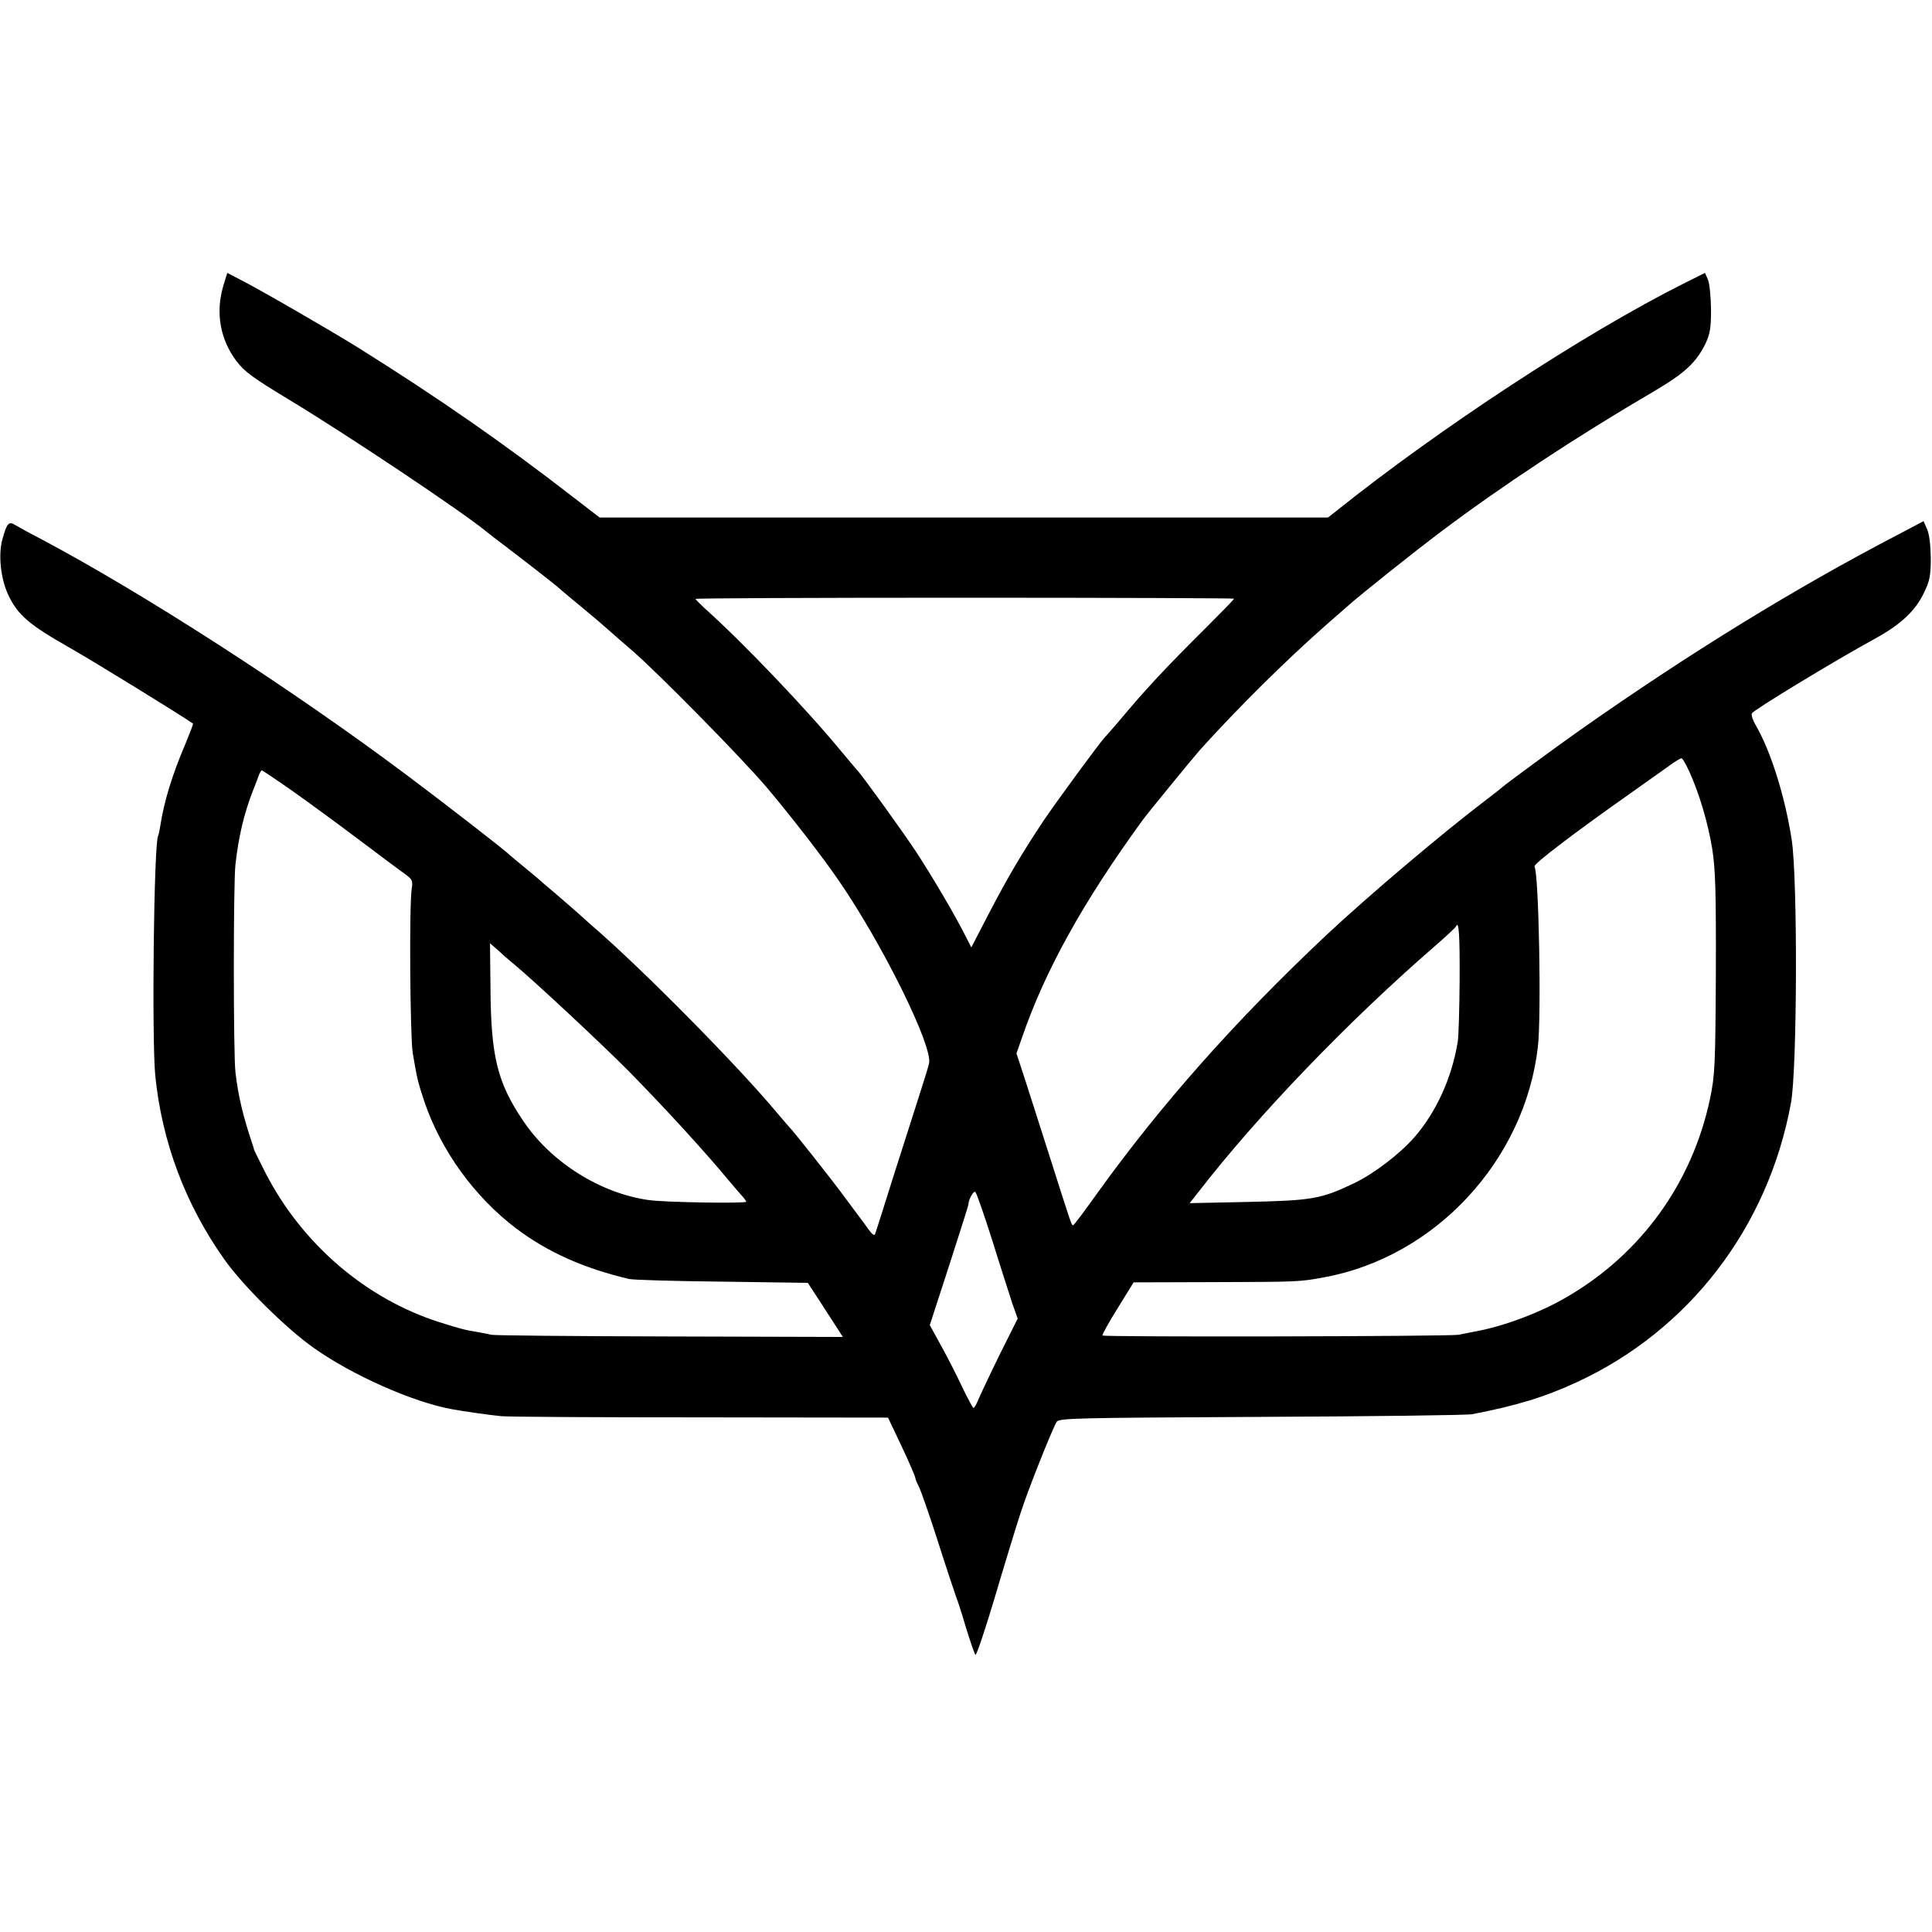
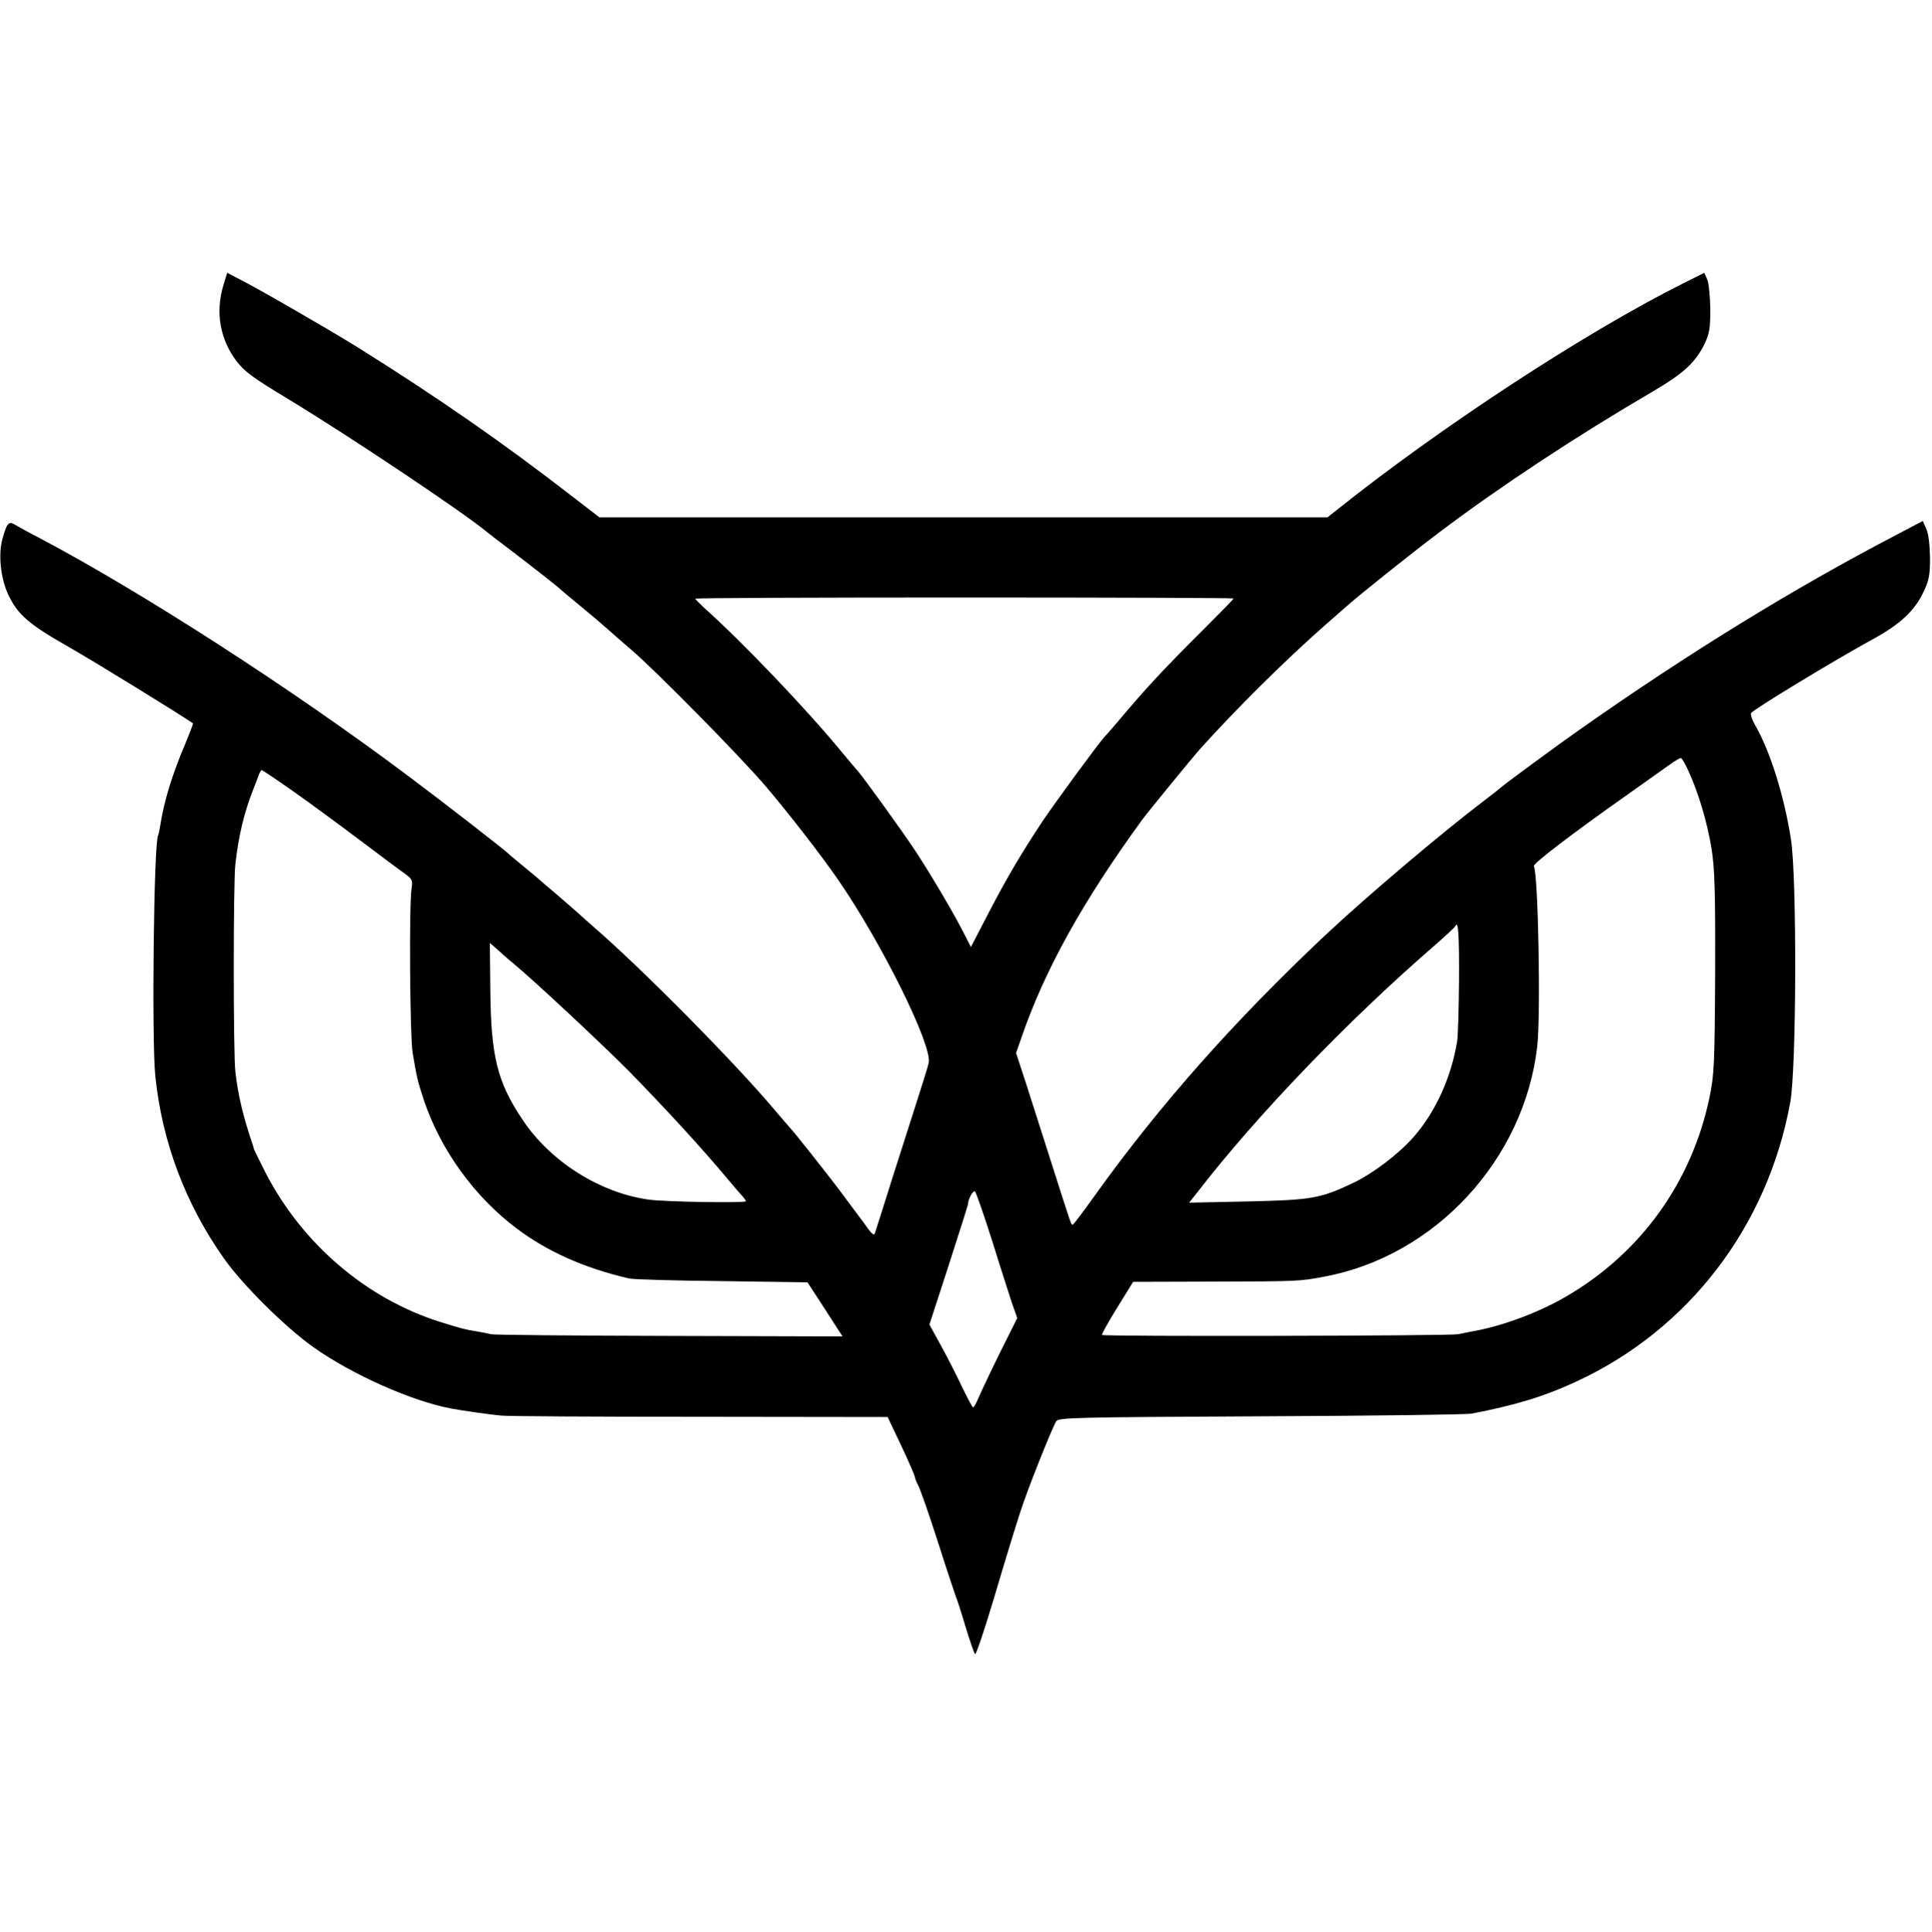
- <svg xmlns="http://www.w3.org/2000/svg" version="1.0" width="800pt" height="800pt" viewBox="0 0 800 800" preserveAspectRatio="xMidYMid meet">
-   <g transform="translate(0,800) scale(0.1,-0.1)" fill="#000000" stroke="none">
-     <path d="M924 6814 c-32 -110 -12 -220 55 -309 33 -44 69 -70 218 -160 251 -152 716 -463 818 -547 6 -5 48 -38 95 -73 97 -74 203 -157 210 -165 3 -3 41 -35 85 -71 44 -36 94 -79 112 -95 18 -16 63 -56 102 -89 105 -91 444 -435 552 -561 96 -113 236 -293 304 -393 180 -262 388 -683 372 -754 -2 -12 -23 -78 -45 -147 -22 -69 -70 -219 -107 -335 -36 -115 -68 -216 -71 -224 -3 -10 -12 -3 -29 20 -13 19 -28 39 -32 44 -4 6 -35 46 -67 90 -55 75 -213 274 -225 285 -3 3 -28 32 -56 65 -161 193 -555 592 -759 768 -12 10 -37 33 -56 50 -20 18 -65 57 -100 87 -36 30 -67 57 -70 60 -3 3 -30 25 -60 50 -30 25 -57 47 -60 50 -13 15 -274 217 -425 330 -478 358 -1091 753 -1515 978 -47 24 -95 51 -107 58 -27 17 -35 7 -53 -59 -18 -65 -7 -163 24 -230 40 -84 85 -123 256 -220 92 -52 459 -278 509 -313 2 -2 -13 -40 -32 -86 -54 -127 -87 -234 -103 -336 -3 -20 -7 -39 -9 -42 -18 -29 -27 -840 -12 -995 28 -275 125 -533 286 -760 77 -109 256 -286 371 -367 160 -113 408 -223 570 -253 54 -10 163 -25 205 -29 28 -3 399 -5 826 -5 l776 -1 57 -120 c31 -66 56 -124 56 -129 0 -5 7 -22 15 -37 8 -16 45 -121 81 -234 36 -113 70 -214 74 -225 5 -11 23 -67 40 -125 18 -58 35 -108 39 -112 4 -5 40 103 81 240 40 136 88 292 106 347 31 97 129 342 149 377 9 16 74 17 845 21 459 2 853 7 875 11 179 34 302 71 435 133 465 215 792 642 886 1156 26 140 28 930 3 1090 -28 181 -87 368 -150 476 -11 19 -18 40 -15 47 5 13 346 220 511 310 107 59 167 115 203 192 23 48 27 70 27 142 -1 52 -6 98 -15 118 l-15 34 -110 -58 c-424 -221 -862 -490 -1315 -809 -79 -55 -314 -228 -320 -235 -3 -3 -34 -28 -70 -55 -174 -132 -484 -394 -660 -559 -376 -354 -683 -700 -948 -1069 -50 -70 -94 -129 -98 -130 -7 -2 -5 -6 -94 273 -34 107 -80 250 -101 316 l-40 122 22 63 c96 280 253 563 501 904 22 30 207 256 237 290 155 172 360 375 522 517 35 31 75 66 89 78 55 49 272 222 385 307 252 190 566 397 881 581 129 76 176 119 215 197 20 43 24 64 24 145 -1 52 -6 107 -13 123 l-12 27 -90 -45 c-409 -205 -1011 -600 -1438 -942 l-33 -26 -1508 0 -1508 0 -109 84 c-285 221 -559 412 -895 622 -118 73 -410 242 -488 281 l-50 26 -17 -56z m4186 -1293 c0 -3 -53 -57 -117 -121 -168 -167 -244 -248 -363 -390 -25 -29 -50 -58 -56 -64 -21 -22 -198 -263 -254 -346 -87 -131 -147 -232 -226 -384 l-72 -139 -26 51 c-44 87 -136 243 -204 347 -57 86 -226 320 -242 335 -3 3 -29 34 -59 70 -151 184 -420 465 -574 602 -20 19 -37 36 -37 38 0 3 502 5 1115 5 613 0 1115 -2 1115 -4z m1886 -718 c41 -91 76 -209 94 -318 13 -83 16 -170 15 -515 -2 -385 -4 -422 -24 -519 -74 -350 -285 -642 -592 -821 -112 -66 -267 -124 -389 -145 -19 -4 -46 -9 -60 -12 -37 -7 -1471 -10 -1475 -3 -2 3 26 54 63 113 l66 107 336 1 c342 1 353 1 453 20 460 84 831 484 885 954 15 129 4 718 -14 747 -6 9 159 135 376 288 96 68 186 132 200 142 14 9 28 18 33 18 4 0 19 -26 33 -57z m-5784 -79 c68 -48 192 -139 277 -203 85 -64 169 -127 188 -140 30 -22 33 -28 28 -60 -11 -63 -7 -613 4 -681 18 -107 21 -119 47 -198 69 -205 208 -398 383 -530 129 -97 279 -164 466 -208 17 -4 190 -9 385 -11 l355 -5 56 -86 c31 -48 64 -99 73 -113 l16 -25 -718 2 c-394 1 -727 4 -738 7 -12 3 -37 8 -55 11 -55 9 -70 13 -159 41 -305 97 -569 324 -720 617 -27 54 -50 99 -49 101 0 1 -2 9 -5 17 -39 116 -60 202 -71 300 -9 70 -9 789 0 861 13 115 35 209 72 304 11 28 23 58 26 68 4 9 9 17 11 17 3 0 61 -39 128 -86z m4832 -786 c-1 -117 -4 -231 -8 -253 -25 -151 -90 -292 -181 -396 -61 -69 -166 -149 -247 -188 -138 -66 -174 -72 -442 -78 l-240 -5 34 43 c245 317 618 706 980 1020 47 41 87 78 89 83 12 27 16 -36 15 -226z m-3954 102 c3 -3 21 -18 40 -34 78 -64 363 -330 474 -442 149 -152 308 -325 411 -449 28 -33 56 -66 63 -73 6 -7 12 -16 12 -18 0 -8 -339 -3 -405 7 -200 28 -406 158 -520 330 -106 157 -132 266 -134 544 l-2 189 28 -24 c15 -14 30 -27 33 -30z m2020 -1180 c33 -107 71 -223 82 -258 l22 -62 -72 -144 c-39 -79 -78 -162 -88 -185 -9 -22 -19 -41 -23 -41 -3 0 -23 38 -45 83 -21 45 -60 122 -87 171 l-49 89 80 246 c44 136 80 250 80 253 0 21 22 60 29 52 5 -5 37 -97 71 -204z" />
+ <svg xmlns="http://www.w3.org/2000/svg" width="1066.667" height="1066.667" preserveAspectRatio="xMidYMid meet" version="1.0" viewBox="0 0 800 800">
+   <g fill="#000" stroke="none">
+     <path d="M924 6814 c-32 -110 -12 -220 55 -309 33 -44 69 -70 218 -160 251 -152 716 -463 818 -547 6 -5 48 -38 95 -73 97 -74 203 -157 210 -165 3 -3 41 -35 85 -71 44 -36 94 -79 112 -95 18 -16 63 -56 102 -89 105 -91 444 -435 552 -561 96 -113 236 -293 304 -393 180 -262 388 -683 372 -754 -2 -12 -23 -78 -45 -147 -22 -69 -70 -219 -107 -335 -36 -115 -68 -216 -71 -224 -3 -10 -12 -3 -29 20 -13 19 -28 39 -32 44 -4 6 -35 46 -67 90 -55 75 -213 274 -225 285 -3 3 -28 32 -56 65 -161 193 -555 592 -759 768 -12 10 -37 33 -56 50 -20 18 -65 57 -100 87 -36 30 -67 57 -70 60 -3 3 -30 25 -60 50 -30 25 -57 47 -60 50 -13 15 -274 217 -425 330 -478 358 -1091 753 -1515 978 -47 24 -95 51 -107 58 -27 17 -35 7 -53 -59 -18 -65 -7 -163 24 -230 40 -84 85 -123 256 -220 92 -52 459 -278 509 -313 2 -2 -13 -40 -32 -86 -54 -127 -87 -234 -103 -336 -3 -20 -7 -39 -9 -42 -18 -29 -27 -840 -12 -995 28 -275 125 -533 286 -760 77 -109 256 -286 371 -367 160 -113 408 -223 570 -253 54 -10 163 -25 205 -29 28 -3 399 -5 826 -5 l776 -1 57 -120 c31 -66 56 -124 56 -129 0 -5 7 -22 15 -37 8 -16 45 -121 81 -234 36 -113 70 -214 74 -225 5 -11 23 -67 40 -125 18 -58 35 -108 39 -112 4 -5 40 103 81 240 40 136 88 292 106 347 31 97 129 342 149 377 9 16 74 17 845 21 459 2 853 7 875 11 179 34 302 71 435 133 465 215 792 642 886 1156 26 140 28 930 3 1090 -28 181 -87 368 -150 476 -11 19 -18 40 -15 47 5 13 346 220 511 310 107 59 167 115 203 192 23 48 27 70 27 142 -1 52 -6 98 -15 118 l-15 34 -110 -58 c-424 -221 -862 -490 -1315 -809 -79 -55 -314 -228 -320 -235 -3 -3 -34 -28 -70 -55 -174 -132 -484 -394 -660 -559 -376 -354 -683 -700 -948 -1069 -50 -70 -94 -129 -98 -130 -7 -2 -5 -6 -94 273 -34 107 -80 250 -101 316 l-40 122 22 63 c96 280 253 563 501 904 22 30 207 256 237 290 155 172 360 375 522 517 35 31 75 66 89 78 55 49 272 222 385 307 252 190 566 397 881 581 129 76 176 119 215 197 20 43 24 64 24 145 -1 52 -6 107 -13 123 l-12 27 -90 -45 c-409 -205 -1011 -600 -1438 -942 l-33 -26 -1508 0 -1508 0 -109 84 c-285 221 -559 412 -895 622 -118 73 -410 242 -488 281 l-50 26 -17 -56z m4186 -1293 c0 -3 -53 -57 -117 -121 -168 -167 -244 -248 -363 -390 -25 -29 -50 -58 -56 -64 -21 -22 -198 -263 -254 -346 -87 -131 -147 -232 -226 -384 l-72 -139 -26 51 c-44 87 -136 243 -204 347 -57 86 -226 320 -242 335 -3 3 -29 34 -59 70 -151 184 -420 465 -574 602 -20 19 -37 36 -37 38 0 3 502 5 1115 5 613 0 1115 -2 1115 -4z m1886 -718 c41 -91 76 -209 94 -318 13 -83 16 -170 15 -515 -2 -385 -4 -422 -24 -519 -74 -350 -285 -642 -592 -821 -112 -66 -267 -124 -389 -145 -19 -4 -46 -9 -60 -12 -37 -7 -1471 -10 -1475 -3 -2 3 26 54 63 113 l66 107 336 1 c342 1 353 1 453 20 460 84 831 484 885 954 15 129 4 718 -14 747 -6 9 159 135 376 288 96 68 186 132 200 142 14 9 28 18 33 18 4 0 19 -26 33 -57z m-5784 -79 c68 -48 192 -139 277 -203 85 -64 169 -127 188 -140 30 -22 33 -28 28 -60 -11 -63 -7 -613 4 -681 18 -107 21 -119 47 -198 69 -205 208 -398 383 -530 129 -97 279 -164 466 -208 17 -4 190 -9 385 -11 l355 -5 56 -86 c31 -48 64 -99 73 -113 l16 -25 -718 2 c-394 1 -727 4 -738 7 -12 3 -37 8 -55 11 -55 9 -70 13 -159 41 -305 97 -569 324 -720 617 -27 54 -50 99 -49 101 0 1 -2 9 -5 17 -39 116 -60 202 -71 300 -9 70 -9 789 0 861 13 115 35 209 72 304 11 28 23 58 26 68 4 9 9 17 11 17 3 0 61 -39 128 -86z m4832 -786 c-1 -117 -4 -231 -8 -253 -25 -151 -90 -292 -181 -396 -61 -69 -166 -149 -247 -188 -138 -66 -174 -72 -442 -78 l-240 -5 34 43 c245 317 618 706 980 1020 47 41 87 78 89 83 12 27 16 -36 15 -226z m-3954 102 c3 -3 21 -18 40 -34 78 -64 363 -330 474 -442 149 -152 308 -325 411 -449 28 -33 56 -66 63 -73 6 -7 12 -16 12 -18 0 -8 -339 -3 -405 7 -200 28 -406 158 -520 330 -106 157 -132 266 -134 544 l-2 189 28 -24 c15 -14 30 -27 33 -30z m2020 -1180 c33 -107 71 -223 82 -258 l22 -62 -72 -144 c-39 -79 -78 -162 -88 -185 -9 -22 -19 -41 -23 -41 -3 0 -23 38 -45 83 -21 45 -60 122 -87 171 l-49 89 80 246 c44 136 80 250 80 253 0 21 22 60 29 52 5 -5 37 -97 71 -204z" transform="translate(0,800) scale(0.1,-0.1)" />
  </g>
</svg>
